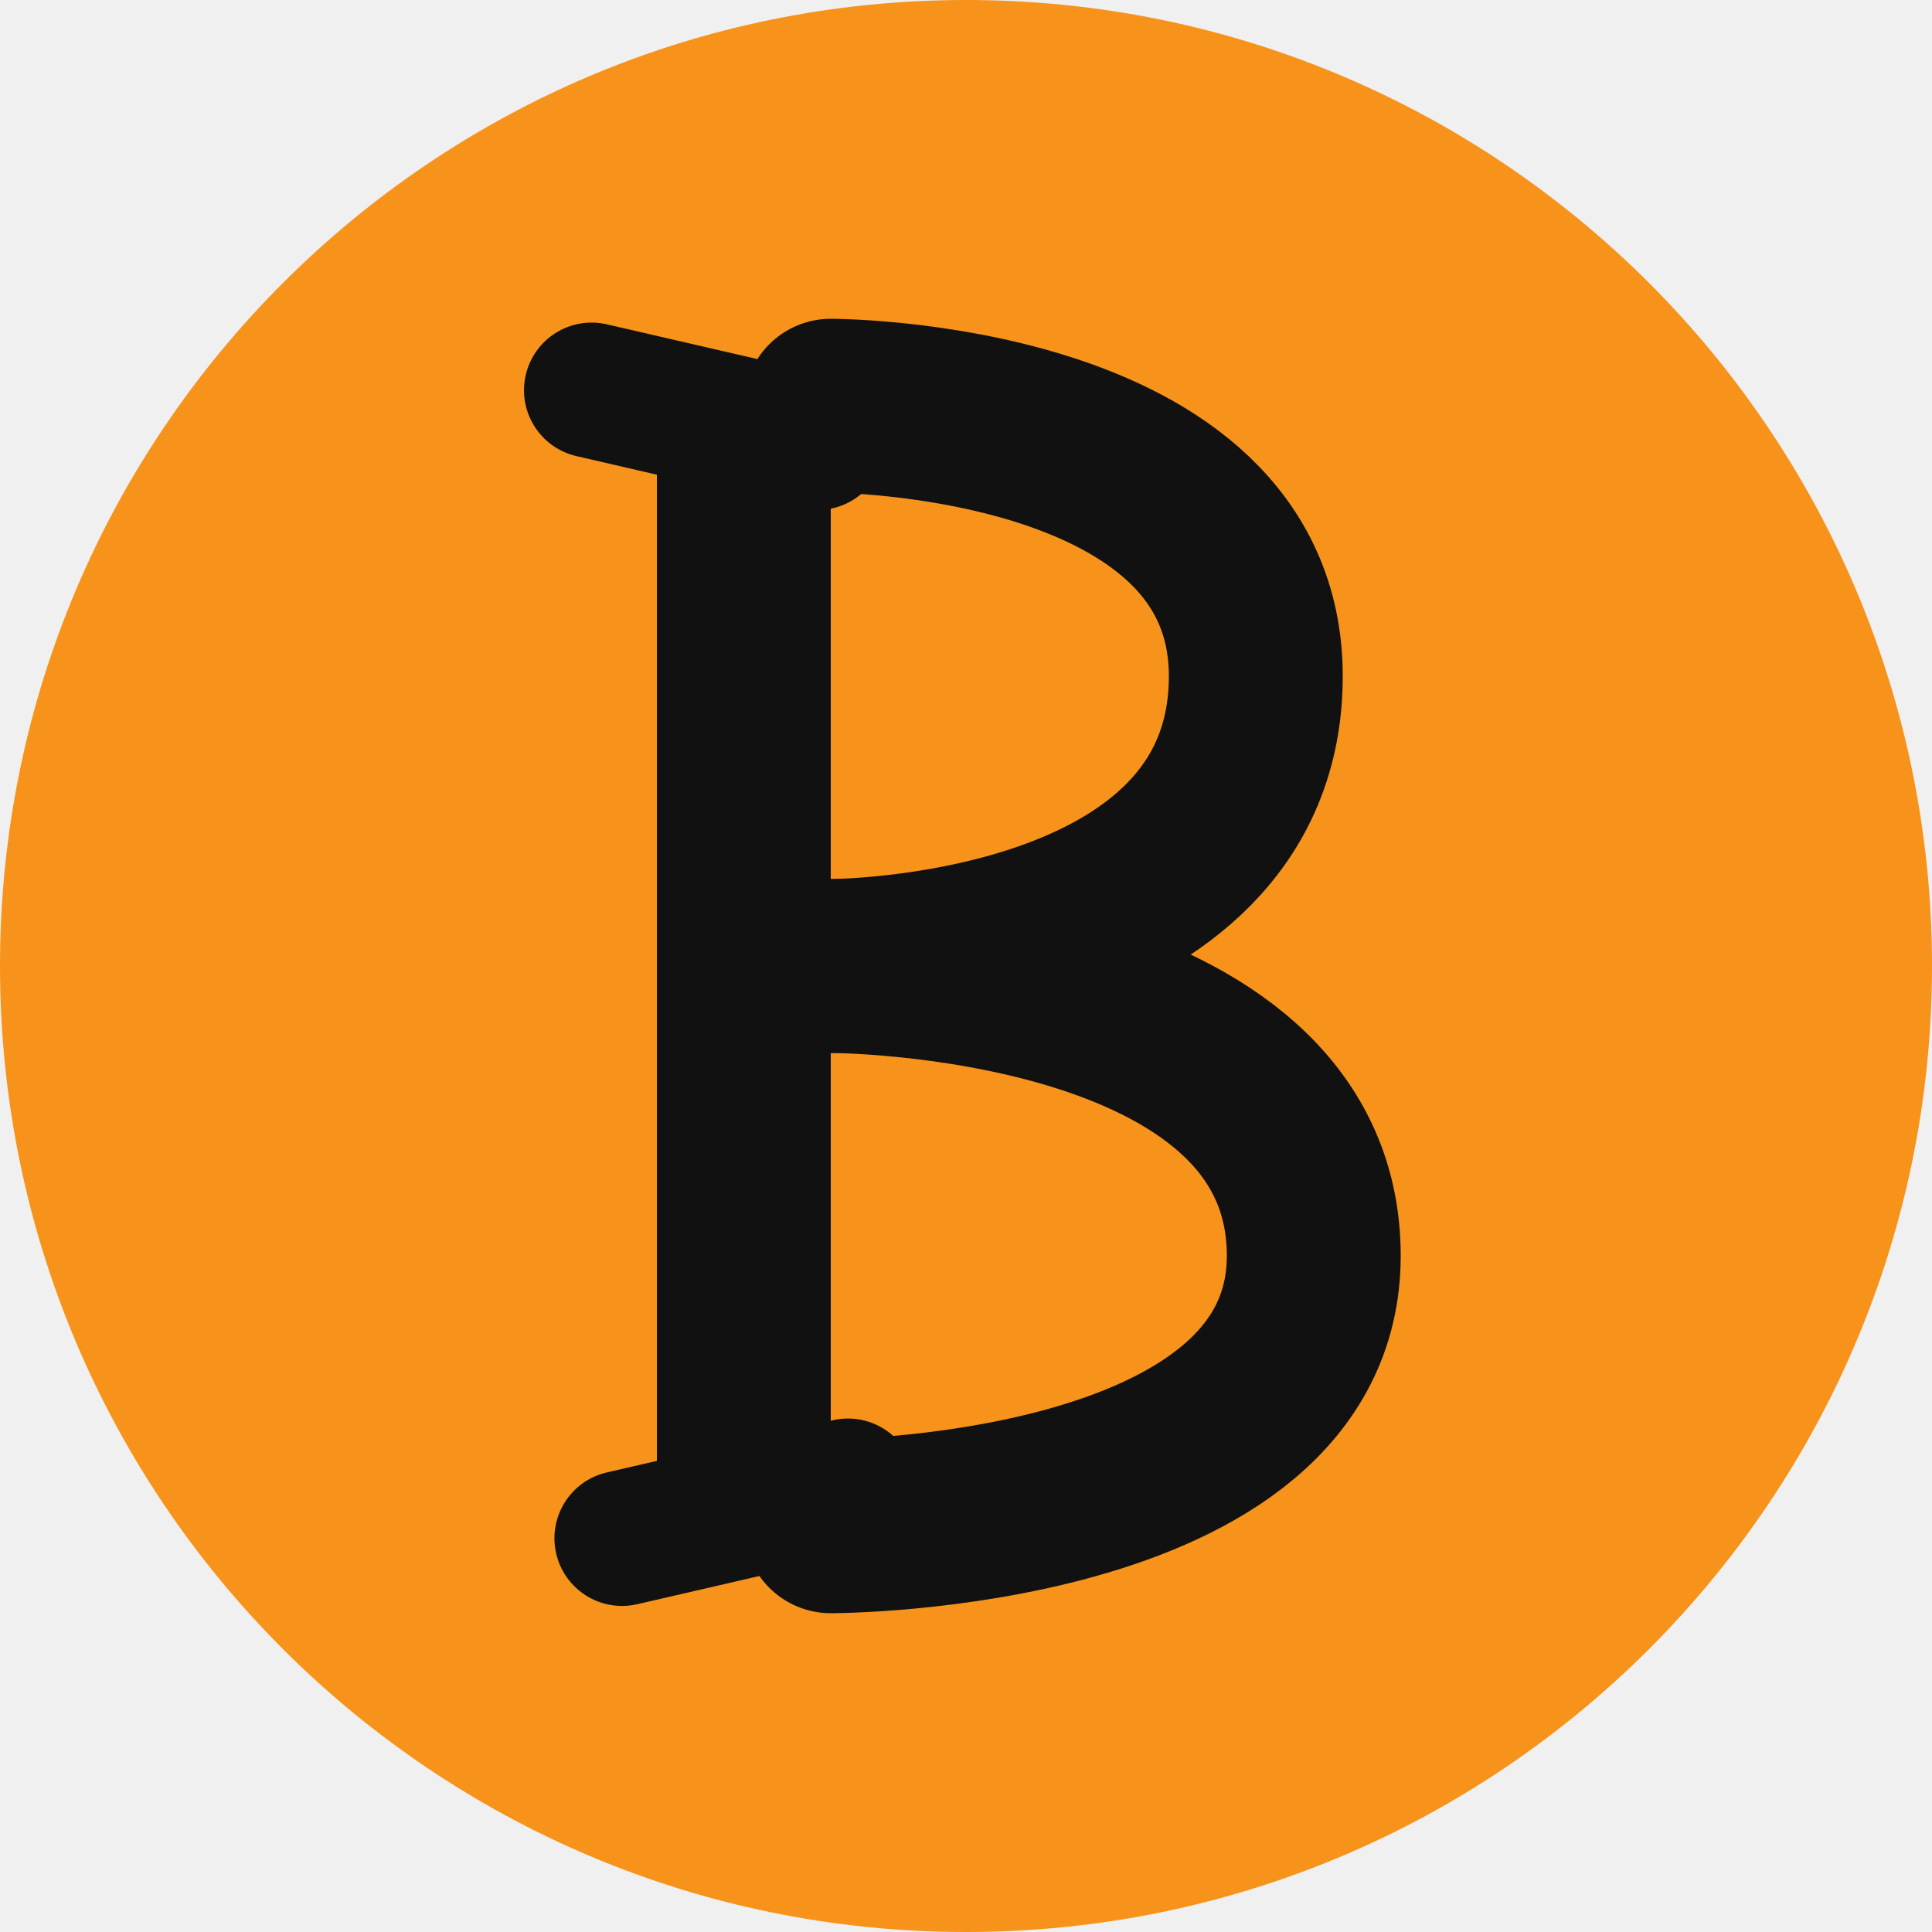
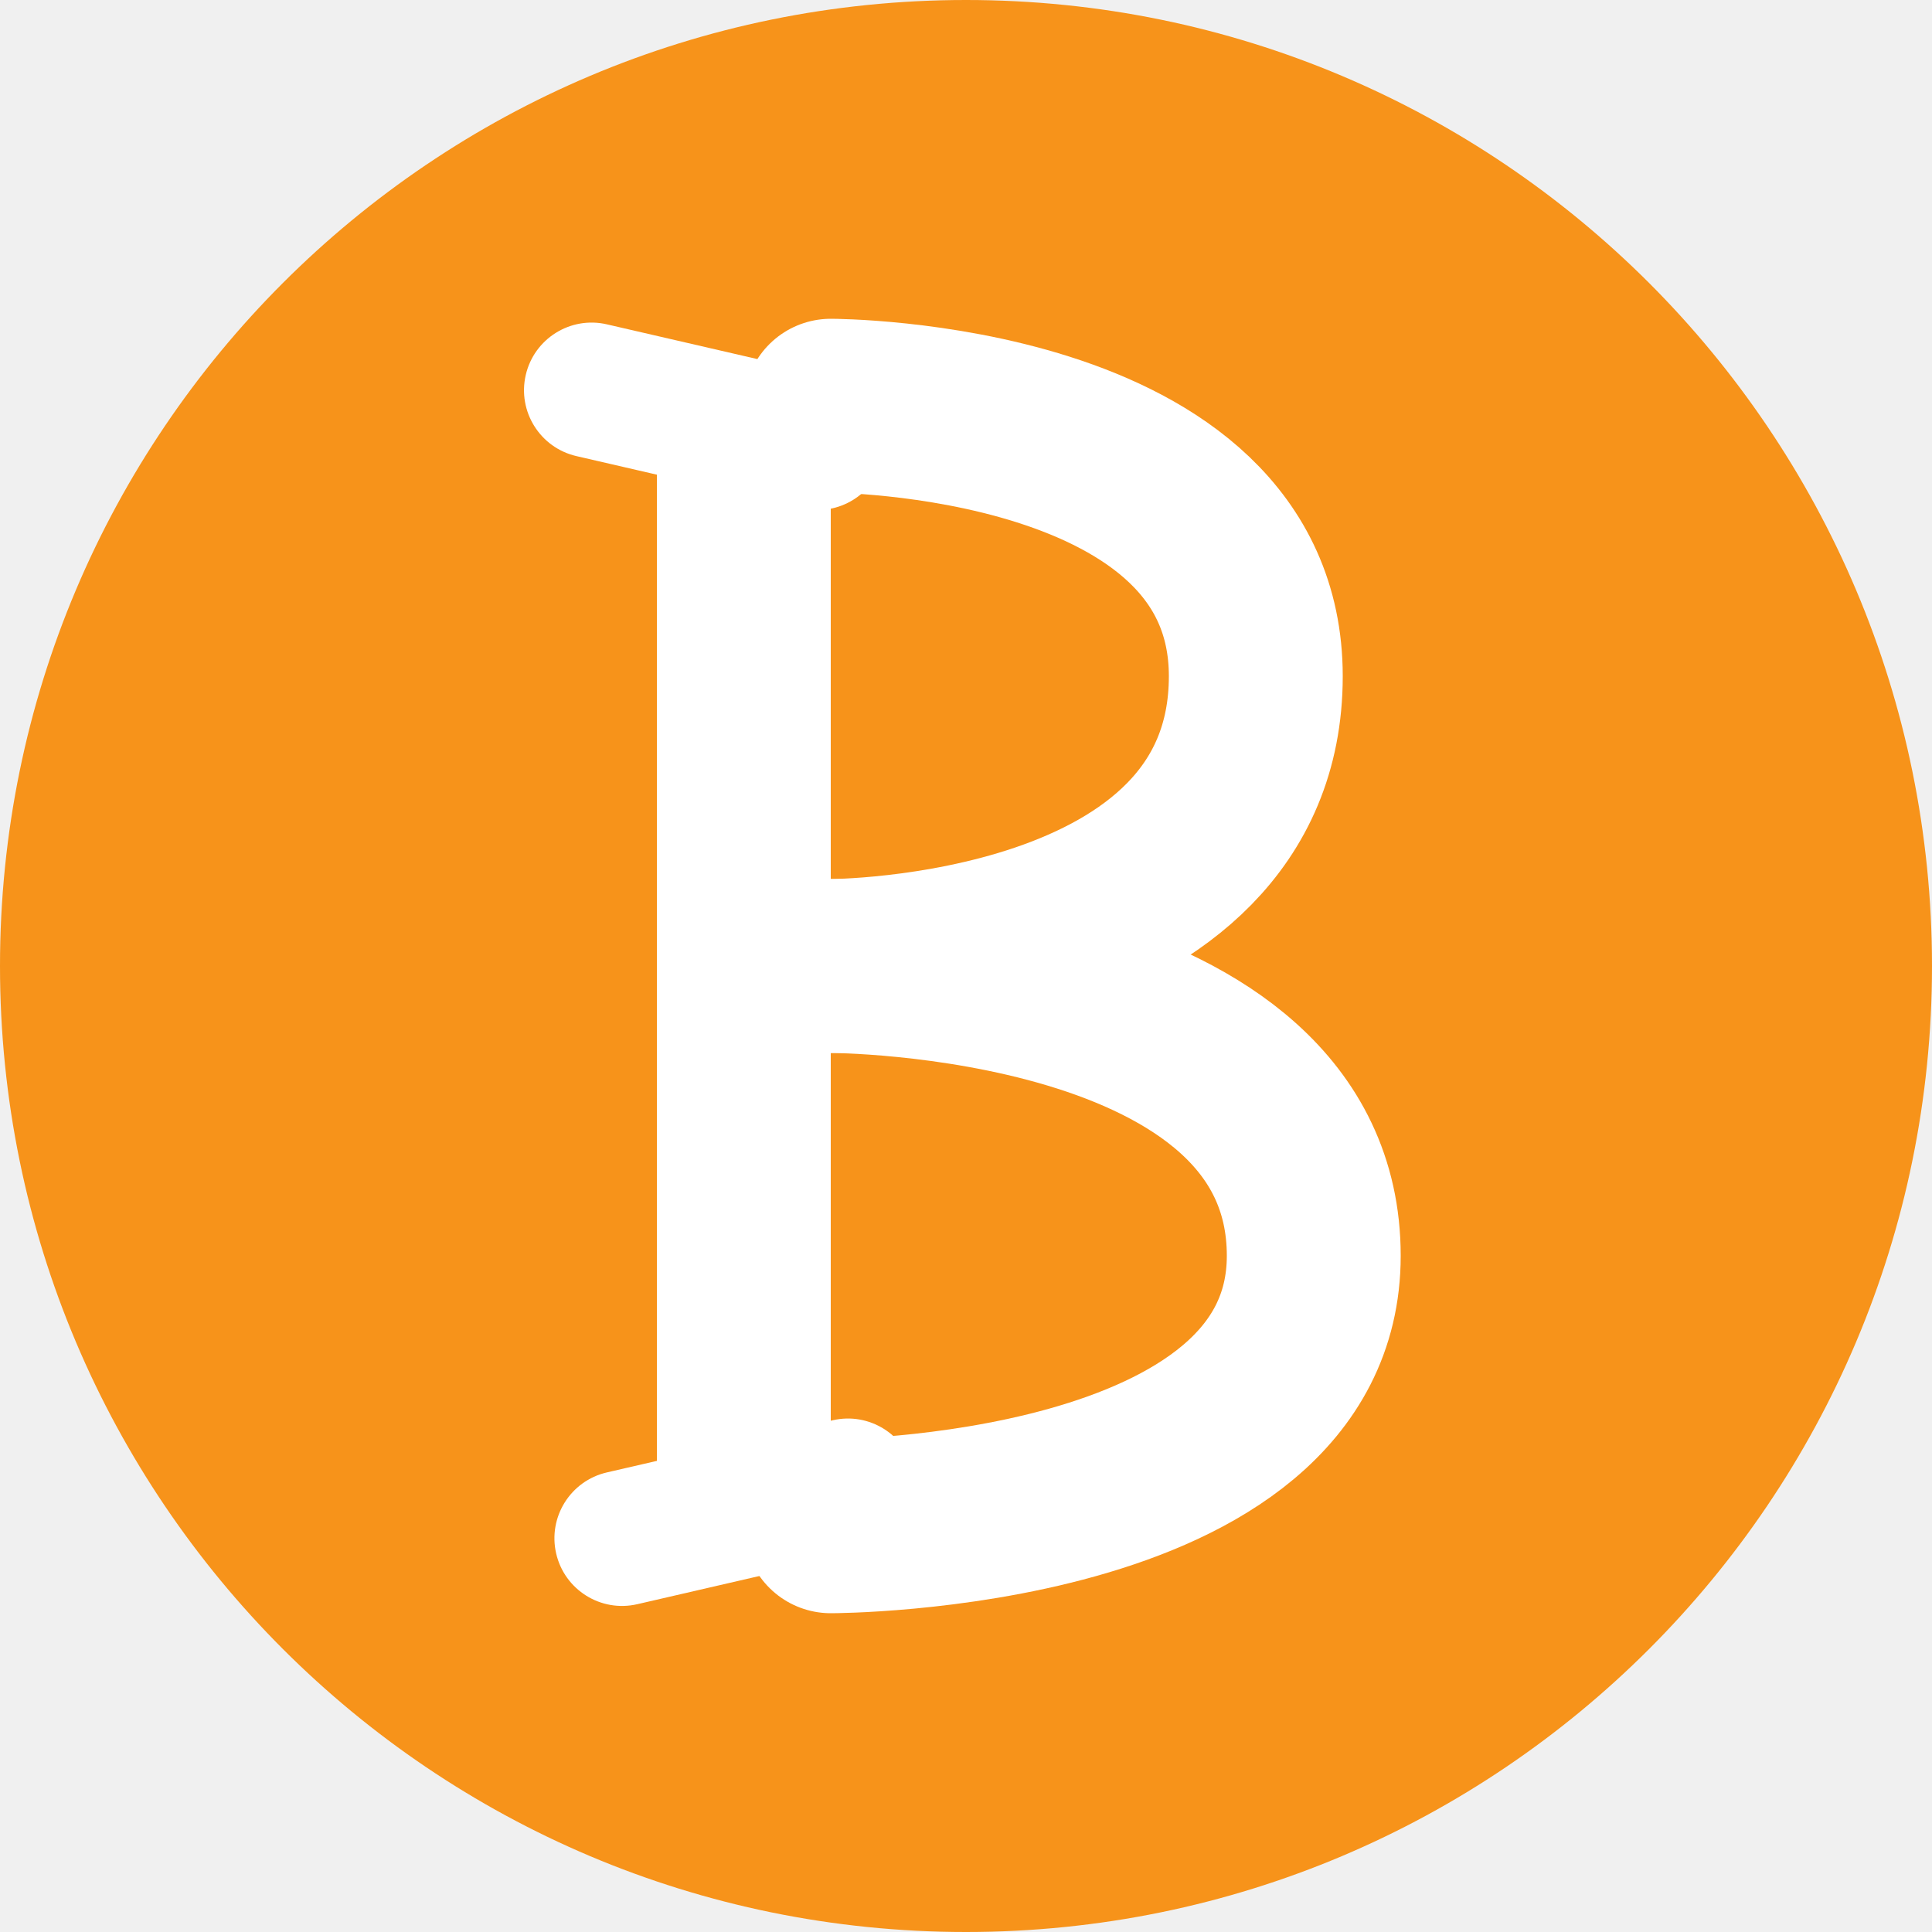
<svg xmlns="http://www.w3.org/2000/svg" viewBox="0 0 100 100">
  <circle cx="50" cy="50" r="50" fill="#F7931A" />
-   <rect x="34" y="19" width="9" height="62" rx="3" fill="#111" />
-   <path d="M43 21 C43 21 65 21 65 35 C65 50 43 50 43 50" stroke="#111" stroke-width="9" stroke-linecap="round" fill="none" />
-   <path d="M43 50 C43 50 68 50 68 65 C68 79 43 79 43 79" stroke="#111" stroke-width="9" stroke-linecap="round" fill="none" />
-   <rect x="28" y="16" width="19" height="7" rx="3.5" fill="#111" transform="rotate(13 28 16)" />
-   <rect x="28" y="77" width="19" height="7" rx="3.5" fill="#111" transform="rotate(-13 28 77)" />
+   <rect x="34" y="19" width="9" height="62" rx="3" fill="#fff" />
+   <path d="M43 21 C43 21 65 21 65 35 C65 50 43 50 43 50" stroke="#fff" stroke-width="9" stroke-linecap="round" fill="none" />
+   <path d="M43 50 C43 50 68 50 68 65 C68 79 43 79 43 79" stroke="#fff" stroke-width="9" stroke-linecap="round" fill="none" />
+   <rect x="28" y="16" width="19" height="7" rx="3.5" fill="#fff" transform="rotate(13 28 16)" />
+   <rect x="28" y="77" width="19" height="7" rx="3.5" fill="#fff" transform="rotate(-13 28 77)" />
</svg>
